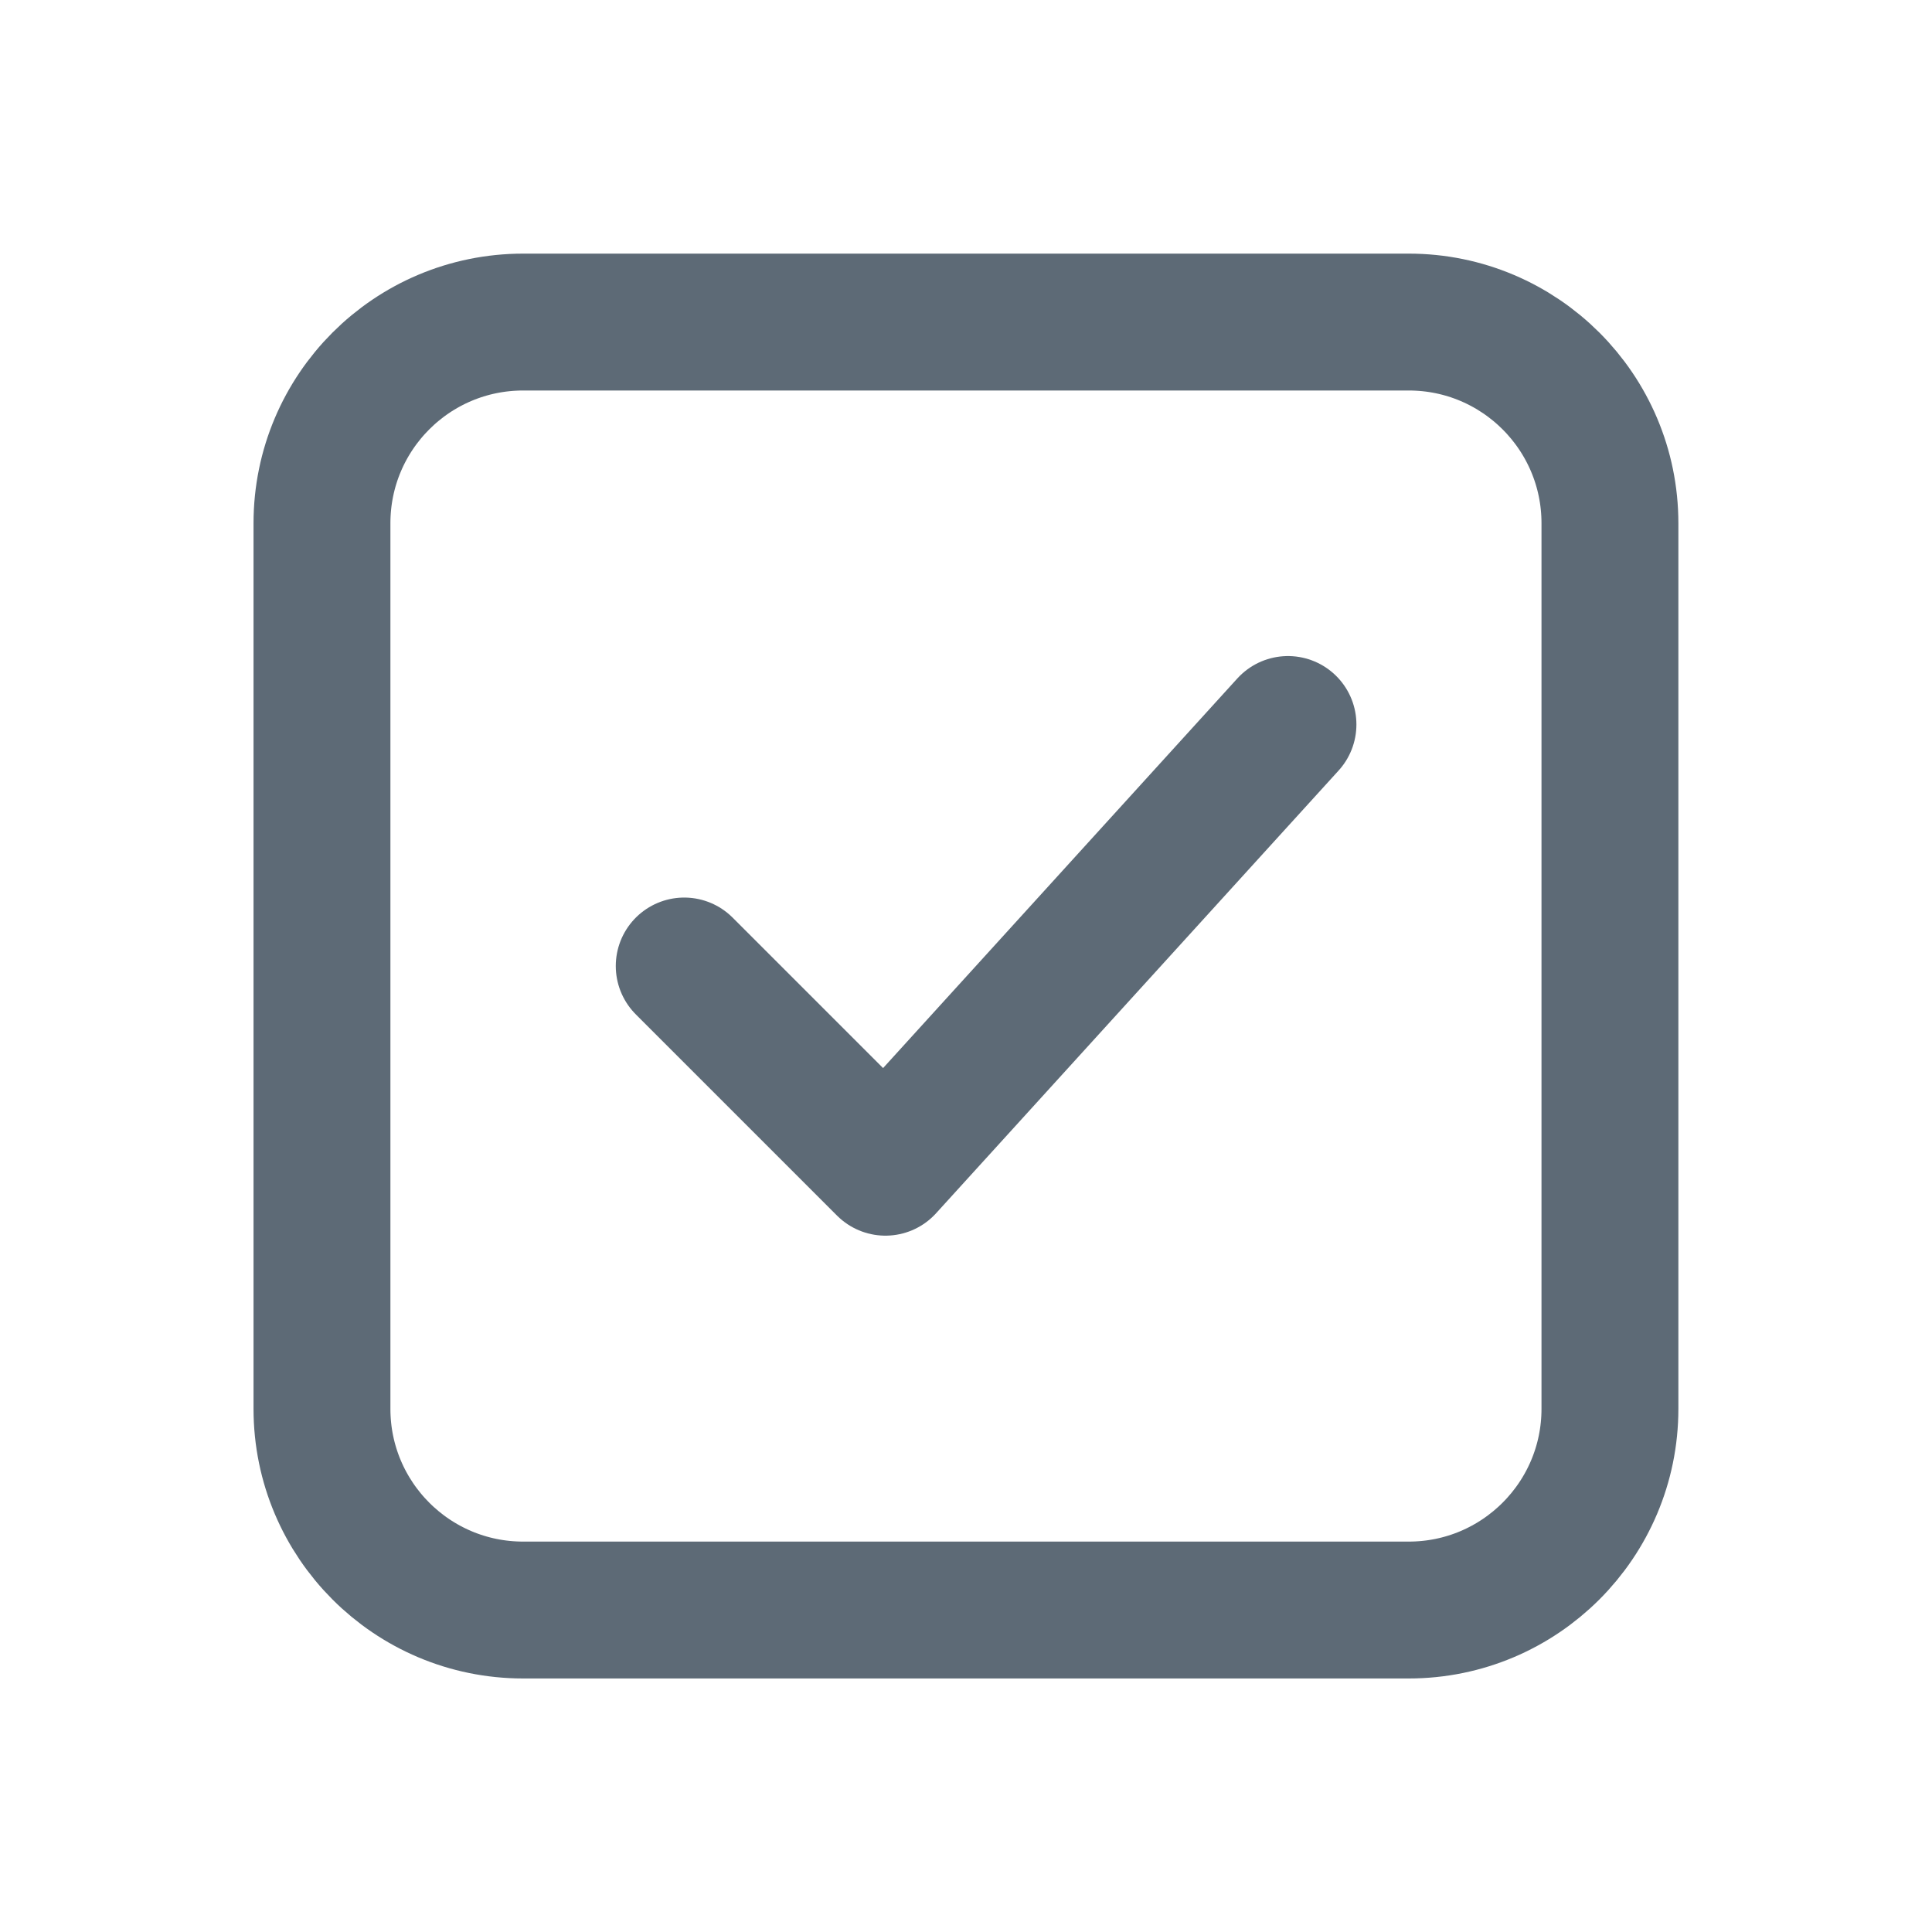
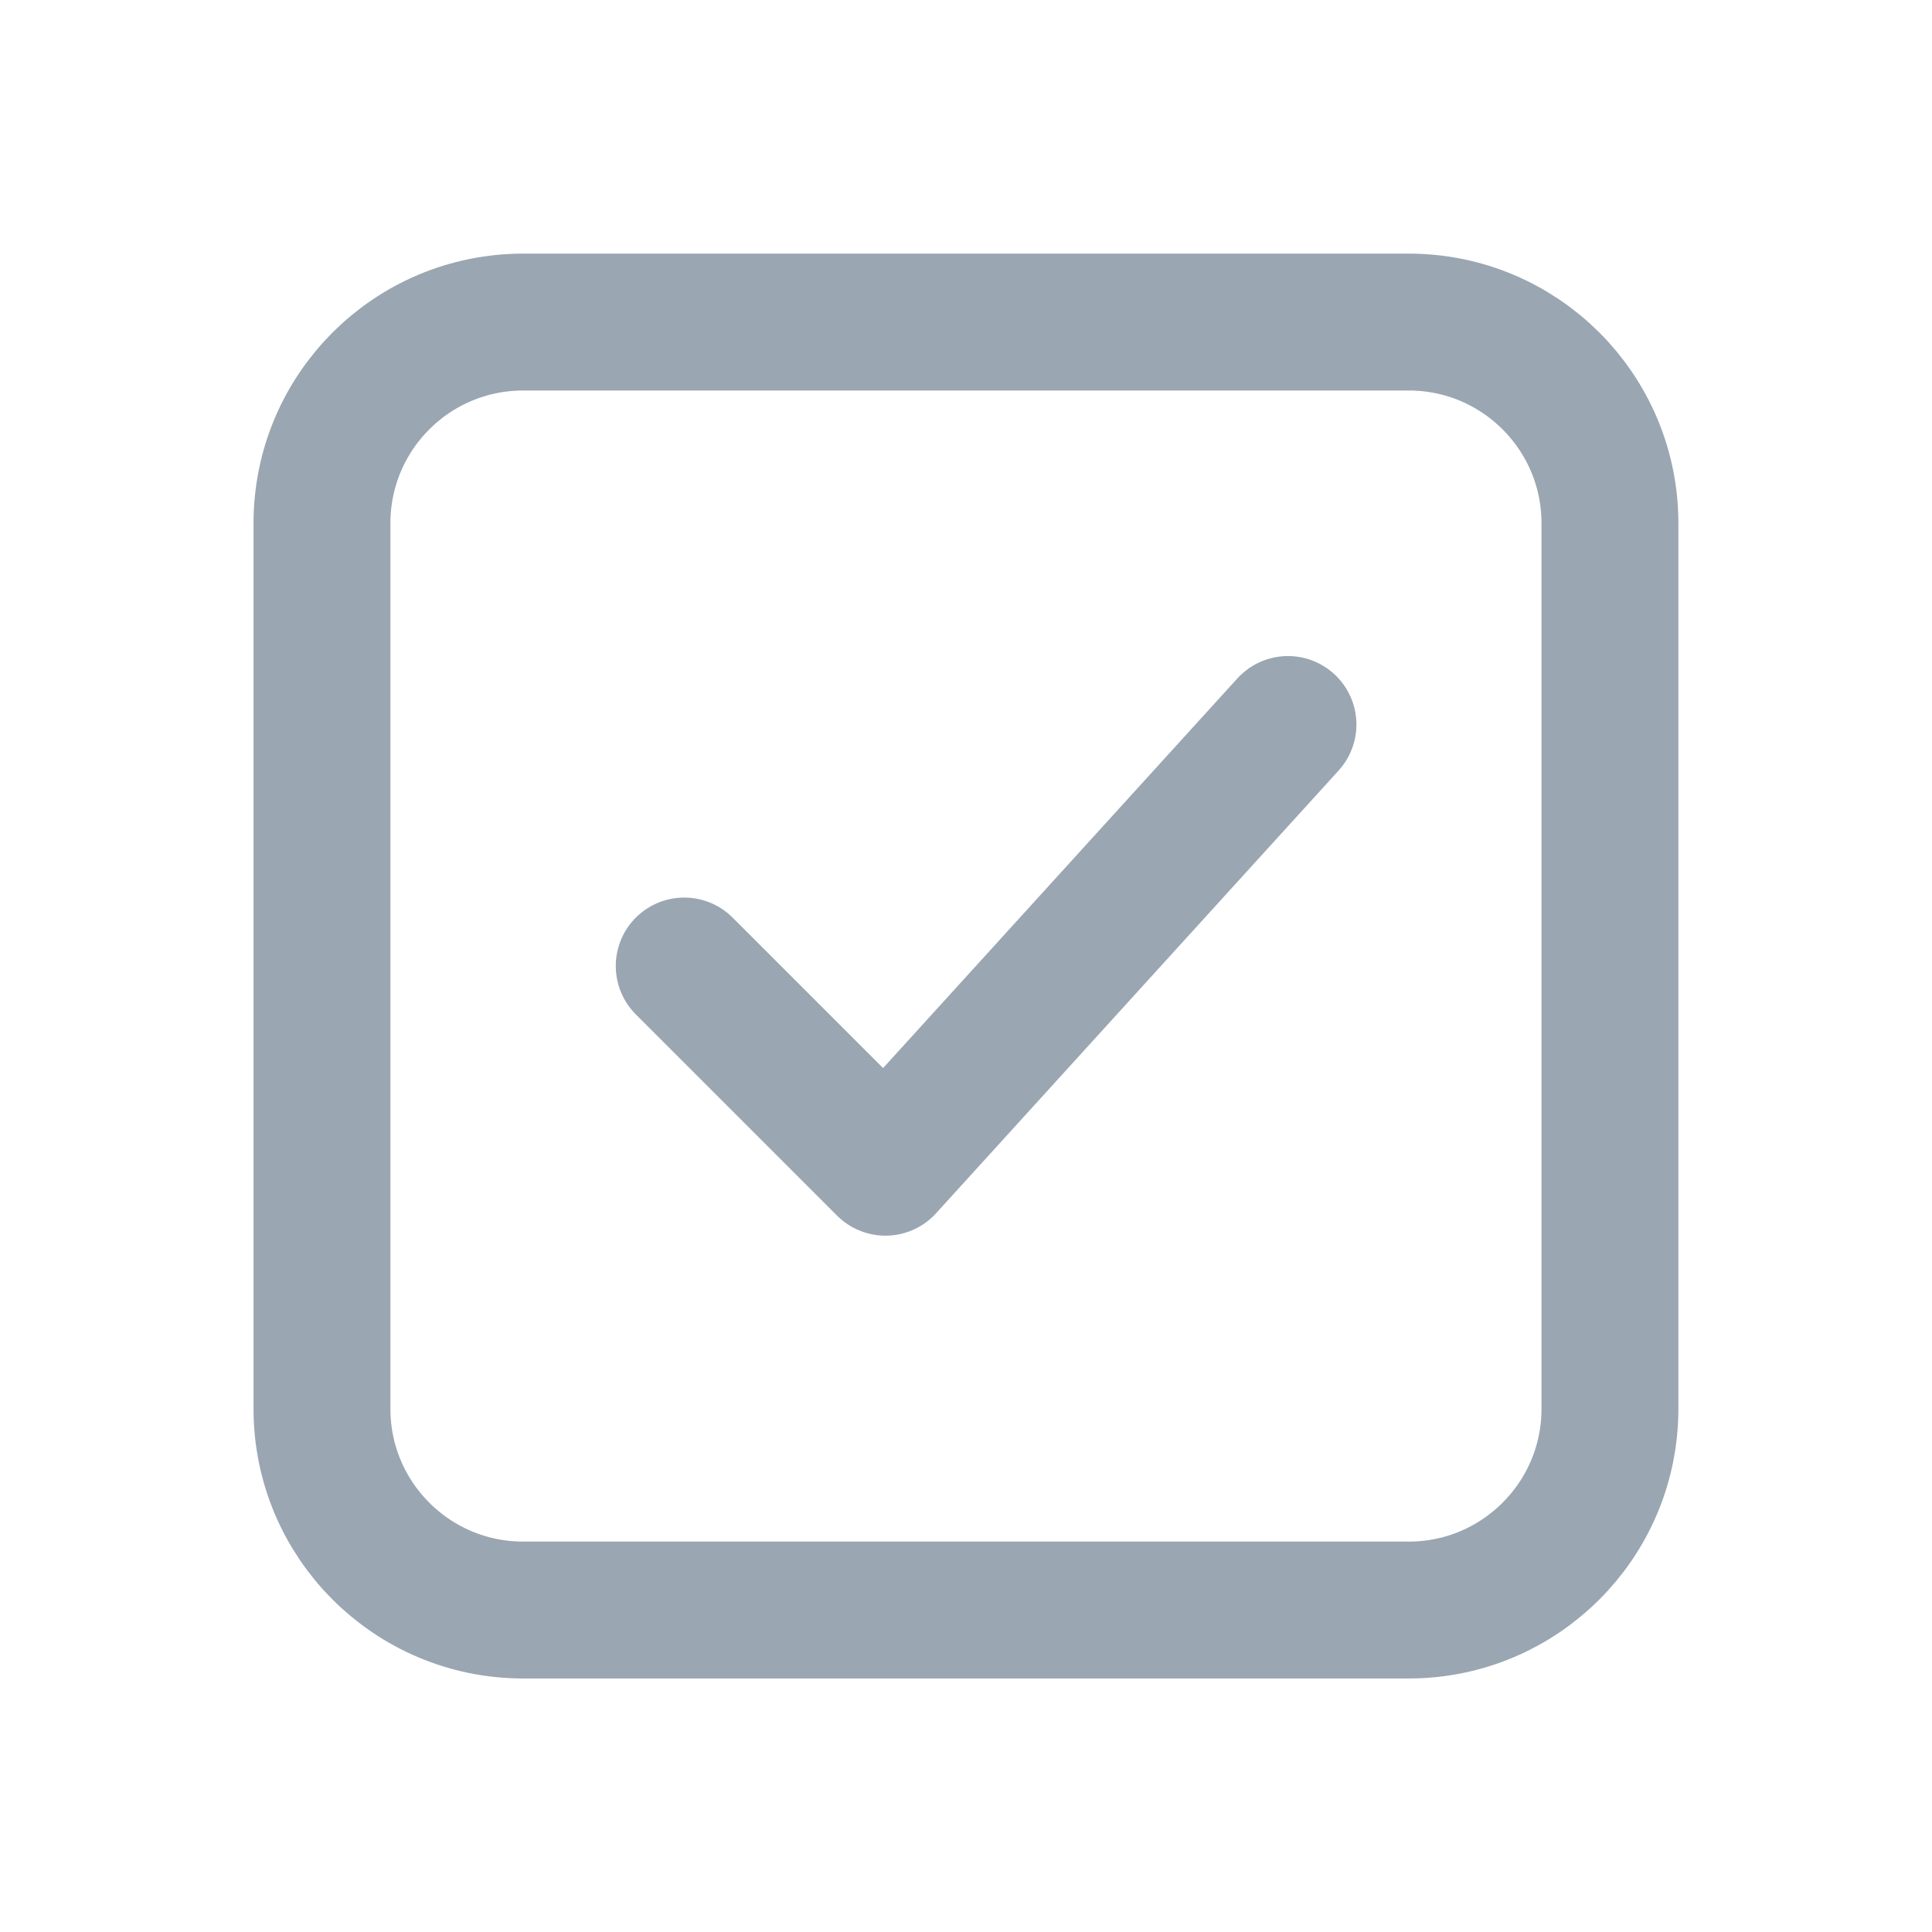
<svg xmlns="http://www.w3.org/2000/svg" preserveAspectRatio="none" overflow="visible" style="display: block;" width="20" height="20" viewBox="0 0 20 20" fill="none">
  <g id="IconCheckbox">
-     <path id="Vector" d="M14.583 3.334H5.416C4.265 3.334 3.333 4.266 3.333 5.417V14.584C3.333 15.734 4.265 16.667 5.416 16.667H14.583C15.733 16.667 16.666 15.734 16.666 14.584V5.417C16.666 4.266 15.733 3.334 14.583 3.334Z" stroke="#5D6A76" stroke-width="1.417" stroke-linecap="round" stroke-linejoin="round" />
-     <path id="Vector_2" d="M7.083 10L9.166 12.083L13.333 7.5" stroke="#5D6A76" stroke-width="1.417" stroke-linecap="round" stroke-linejoin="round" />
+     <path id="Vector" d="M14.583 3.334H5.416C4.265 3.334 3.333 4.266 3.333 5.417V14.584C3.333 15.734 4.265 16.667 5.416 16.667H14.583C15.733 16.667 16.666 15.734 16.666 14.584V5.417C16.666 4.266 15.733 3.334 14.583 3.334Z" stroke="#9AA6B2" stroke-width="1.417" stroke-linecap="round" stroke-linejoin="round" />
+     <path id="Vector_2" d="M7.083 10L9.166 12.083L13.333 7.5" stroke="#9AA6B2" stroke-width="1.417" stroke-linecap="round" stroke-linejoin="round" />
  </g>
</svg>
